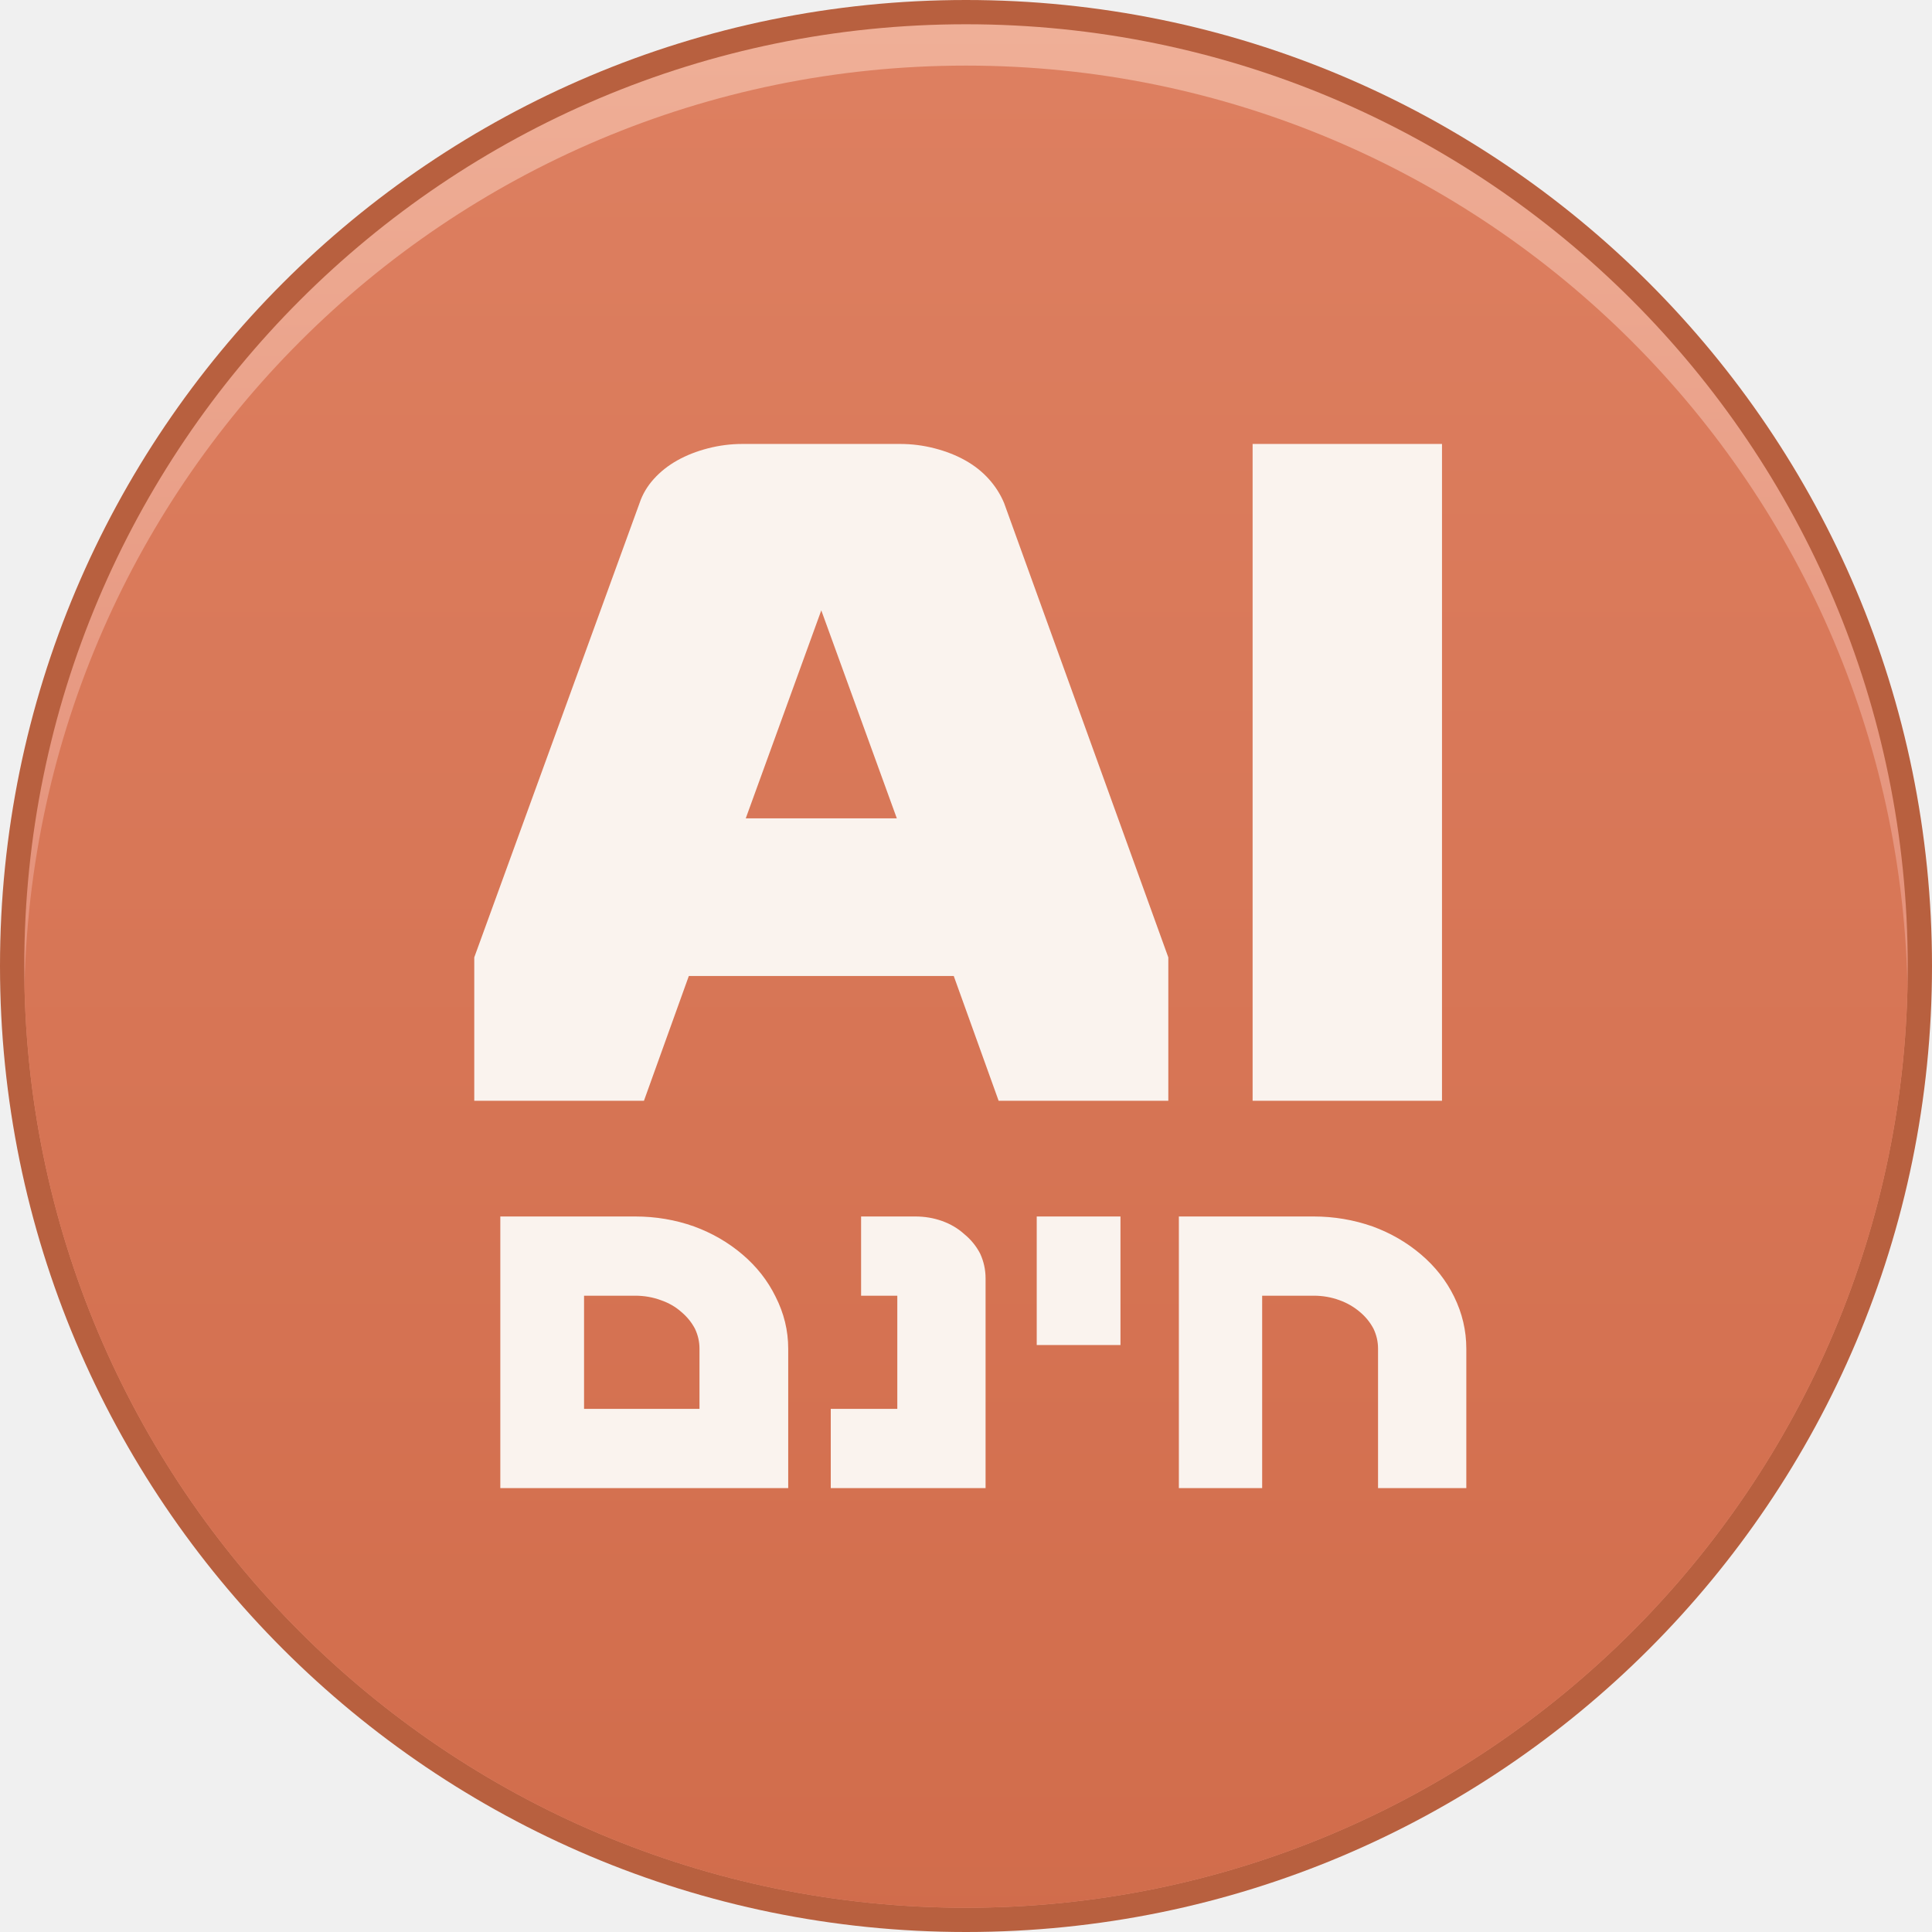
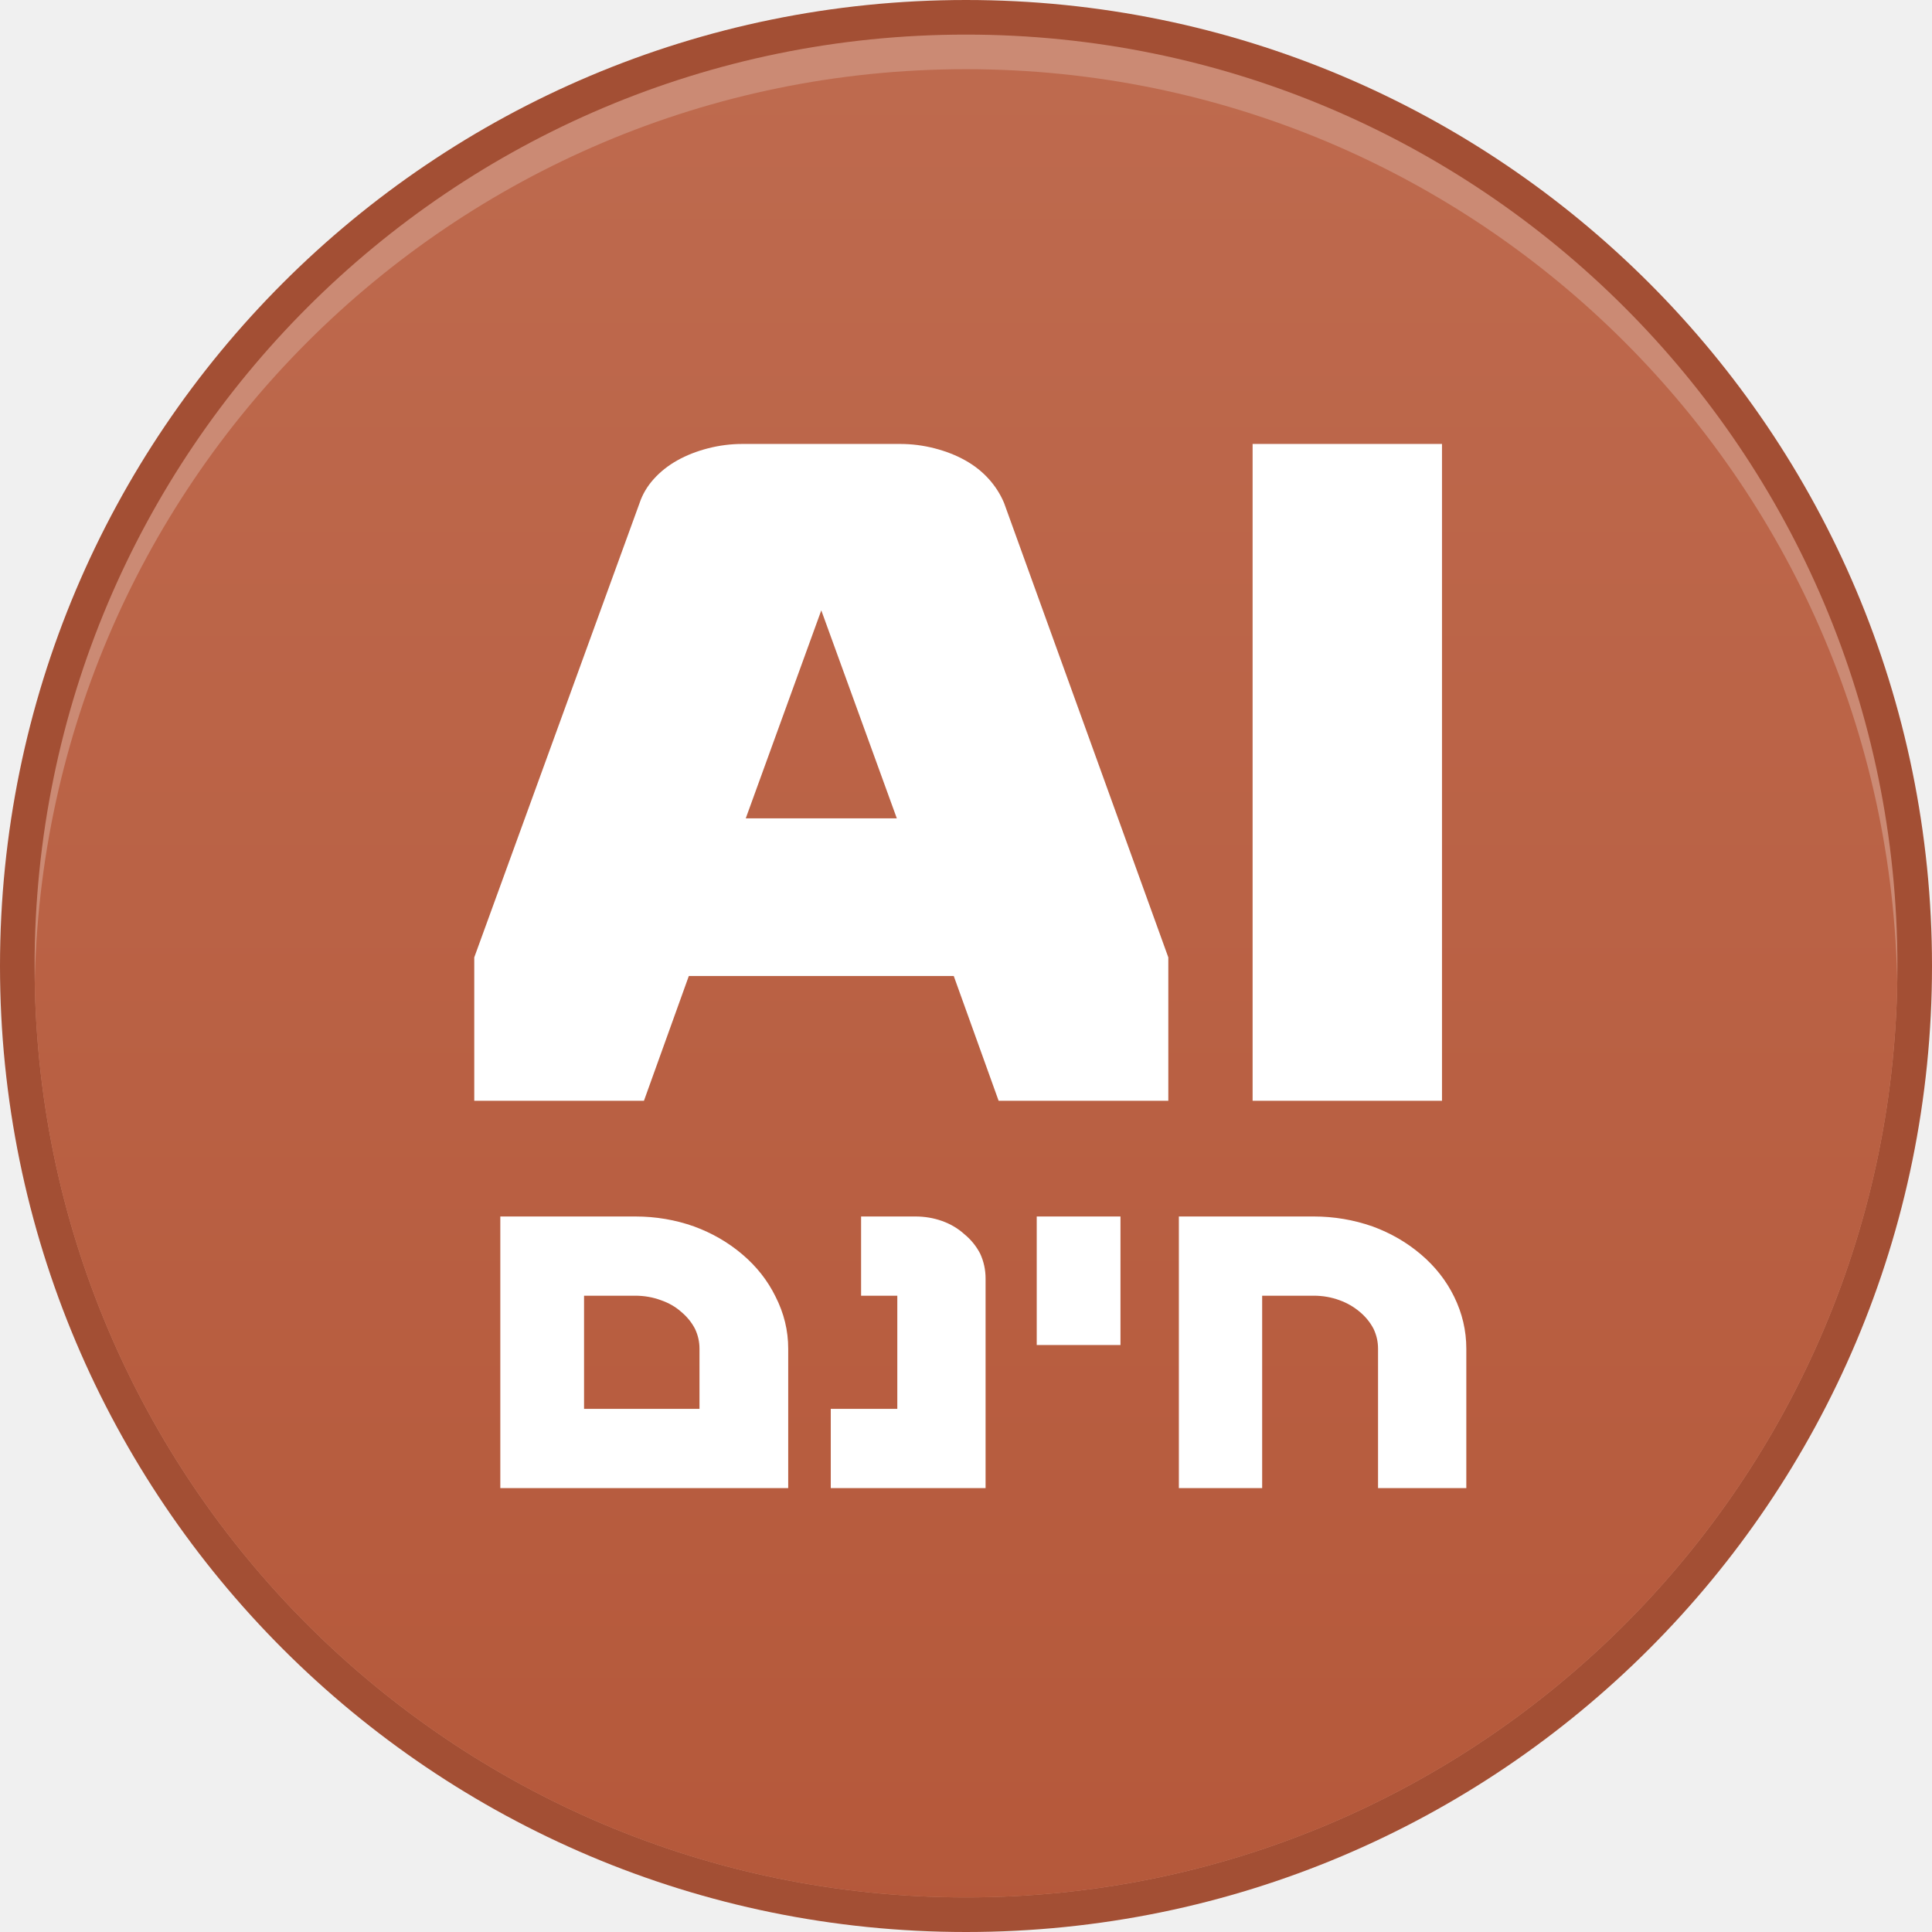
<svg xmlns="http://www.w3.org/2000/svg" width="86" height="86" viewBox="0 0 86 86" fill="none">
  <defs>
    <linearGradient id="logo-1-bg" x1="0" y1="0" x2="0" y2="1">
-       <stop offset="0" stop-color="#DD7F60" />
-       <stop offset="1" stop-color="#D16C4B" />
+       <stop offset="0" stop-color="#BE6A4E" />
+       <stop offset="1" stop-color="#B5583A" />
    </linearGradient>
    <linearGradient id="logo-1-hl" x1="0" y1="0" x2="0" y2="1">
-       <stop offset="0" stop-color="#EFAF97" />
-       <stop offset=".5" stop-color="#E4917A" />
+       <stop offset="0" stop-color="#CB8A74" />
+       <stop offset="1" stop-color="#CB8A74" />
    </linearGradient>
    <clipPath id="logo-1-in">
-       <circle cx="43.0" cy="43.0" r="41.92" />
+       <circle cx="43.0" cy="43.0" r="41.46" />
    </clipPath>
  </defs>
-   <circle cx="43.0" cy="43.0" r="43.00" fill="#B8603F" />
+   <circle cx="43.0" cy="43.0" r="43.00" fill="#A34F34" />
  <g clip-path="url(#logo-1-in)">
-     <circle cx="43.0" cy="43.0" r="41.92" fill="url(#logo-1-hl)" />
-     <circle cx="43.0" cy="44.84" r="41.92" fill="url(#logo-1-bg)" />
+     <circle cx="43.0" cy="43.0" r="41.46" fill="url(#logo-1-hl)" />
+     <circle cx="43.0" cy="44.54" r="41.46" fill="url(#logo-1-bg)" />
  </g>
-   <path transform="translate(20.38 49.00) scale(0.04873)" d="M15.0 0H170.0L211.0 -114H453.0L494.0 0H649.0V-131L499.0 -546Q494.0 -558 485.0 -568.0Q476.0 -578 463.5 -585.0Q451.0 -592 435.5 -596.0Q420.0 -600 404.0 -600H260.0Q244.0 -600 228.5 -596.0Q213.0 -592 200.5 -585.0Q188.0 -578 179.0 -568.0Q170.0 -558 166.0 -546L15.0 -131ZM401.0 -258H263.0L332.0 -448Z M726.0 0H899.0V-600H726.0Z" fill="#FAF3EE" />
-   <path transform="translate(20.84 66.24) scale(0.02015)" d="M71.0 0H707.0V-308Q707.0 -368 679.0 -423Q653.0 -476 606.0 -516Q559.0 -556 499.0 -578Q437.0 -600 369.0 -600H71.0ZM256.0 -175V-425H369.0Q399.0 -425 426.0 -415Q452.0 -406 471.0 -389Q490.0 -373 501.0 -352Q511.0 -331 511.0 -308V-175Z M868.0 -600V-425H948.0V-175H801.0V0H1143.0V-463Q1143.0 -492 1131.0 -518Q1118.0 -543 1096.0 -561Q1075.0 -580 1047.0 -590Q1019.0 -600 988.0 -600Z M1256.0 -600V-316H1441.0V-600Z M1570.0 0H1754.0V-425H1868.0Q1898.0 -425 1925.0 -415Q1950.0 -406 1970.0 -389Q1989.0 -373 2000.0 -352Q2010.0 -331 2010.0 -308V0H2205.0V-308Q2205.0 -368 2178.0 -423Q2152.0 -476 2105.0 -516Q2058.0 -556 1998.0 -578Q1935.0 -600 1868.0 -600H1570.0Z" fill="#FAF3EE" />
+   <path transform="translate(20.38 49.00) scale(0.04873)" d="M15.0 0H170.0L211.0 -114H453.0L494.0 0H649.0V-131L499.0 -546Q494.0 -558 485.0 -568.0Q476.0 -578 463.5 -585.0Q451.0 -592 435.5 -596.0Q420.0 -600 404.0 -600H260.0Q244.0 -600 228.5 -596.0Q213.0 -592 200.5 -585.0Q188.0 -578 179.0 -568.0Q170.0 -558 166.0 -546L15.0 -131ZM401.0 -258H263.0L332.0 -448Z M726.0 0H899.0V-600H726.0Z" fill="#fff" />
+   <path transform="translate(20.84 66.24) scale(0.02015)" d="M71.0 0H707.0V-308Q707.0 -368 679.0 -423Q653.0 -476 606.0 -516Q559.0 -556 499.0 -578Q437.0 -600 369.0 -600H71.0ZM256.0 -175V-425H369.0Q399.0 -425 426.0 -415Q452.0 -406 471.0 -389Q490.0 -373 501.0 -352Q511.0 -331 511.0 -308V-175Z M868.0 -600V-425H948.0V-175H801.0V0H1143.0V-463Q1143.0 -492 1131.0 -518Q1118.0 -543 1096.0 -561Q1075.0 -580 1047.0 -590Q1019.0 -600 988.0 -600Z M1256.0 -600V-316H1441.0V-600Z M1570.0 0H1754.0V-425H1868.0Q1898.0 -425 1925.0 -415Q1950.0 -406 1970.0 -389Q1989.0 -373 2000.0 -352Q2010.0 -331 2010.0 -308V0H2205.0V-308Q2205.0 -368 2178.0 -423Q2152.0 -476 2105.0 -516Q2058.0 -556 1998.0 -578Q1935.0 -600 1868.0 -600H1570.0Z" fill="#fff" />
</svg>
